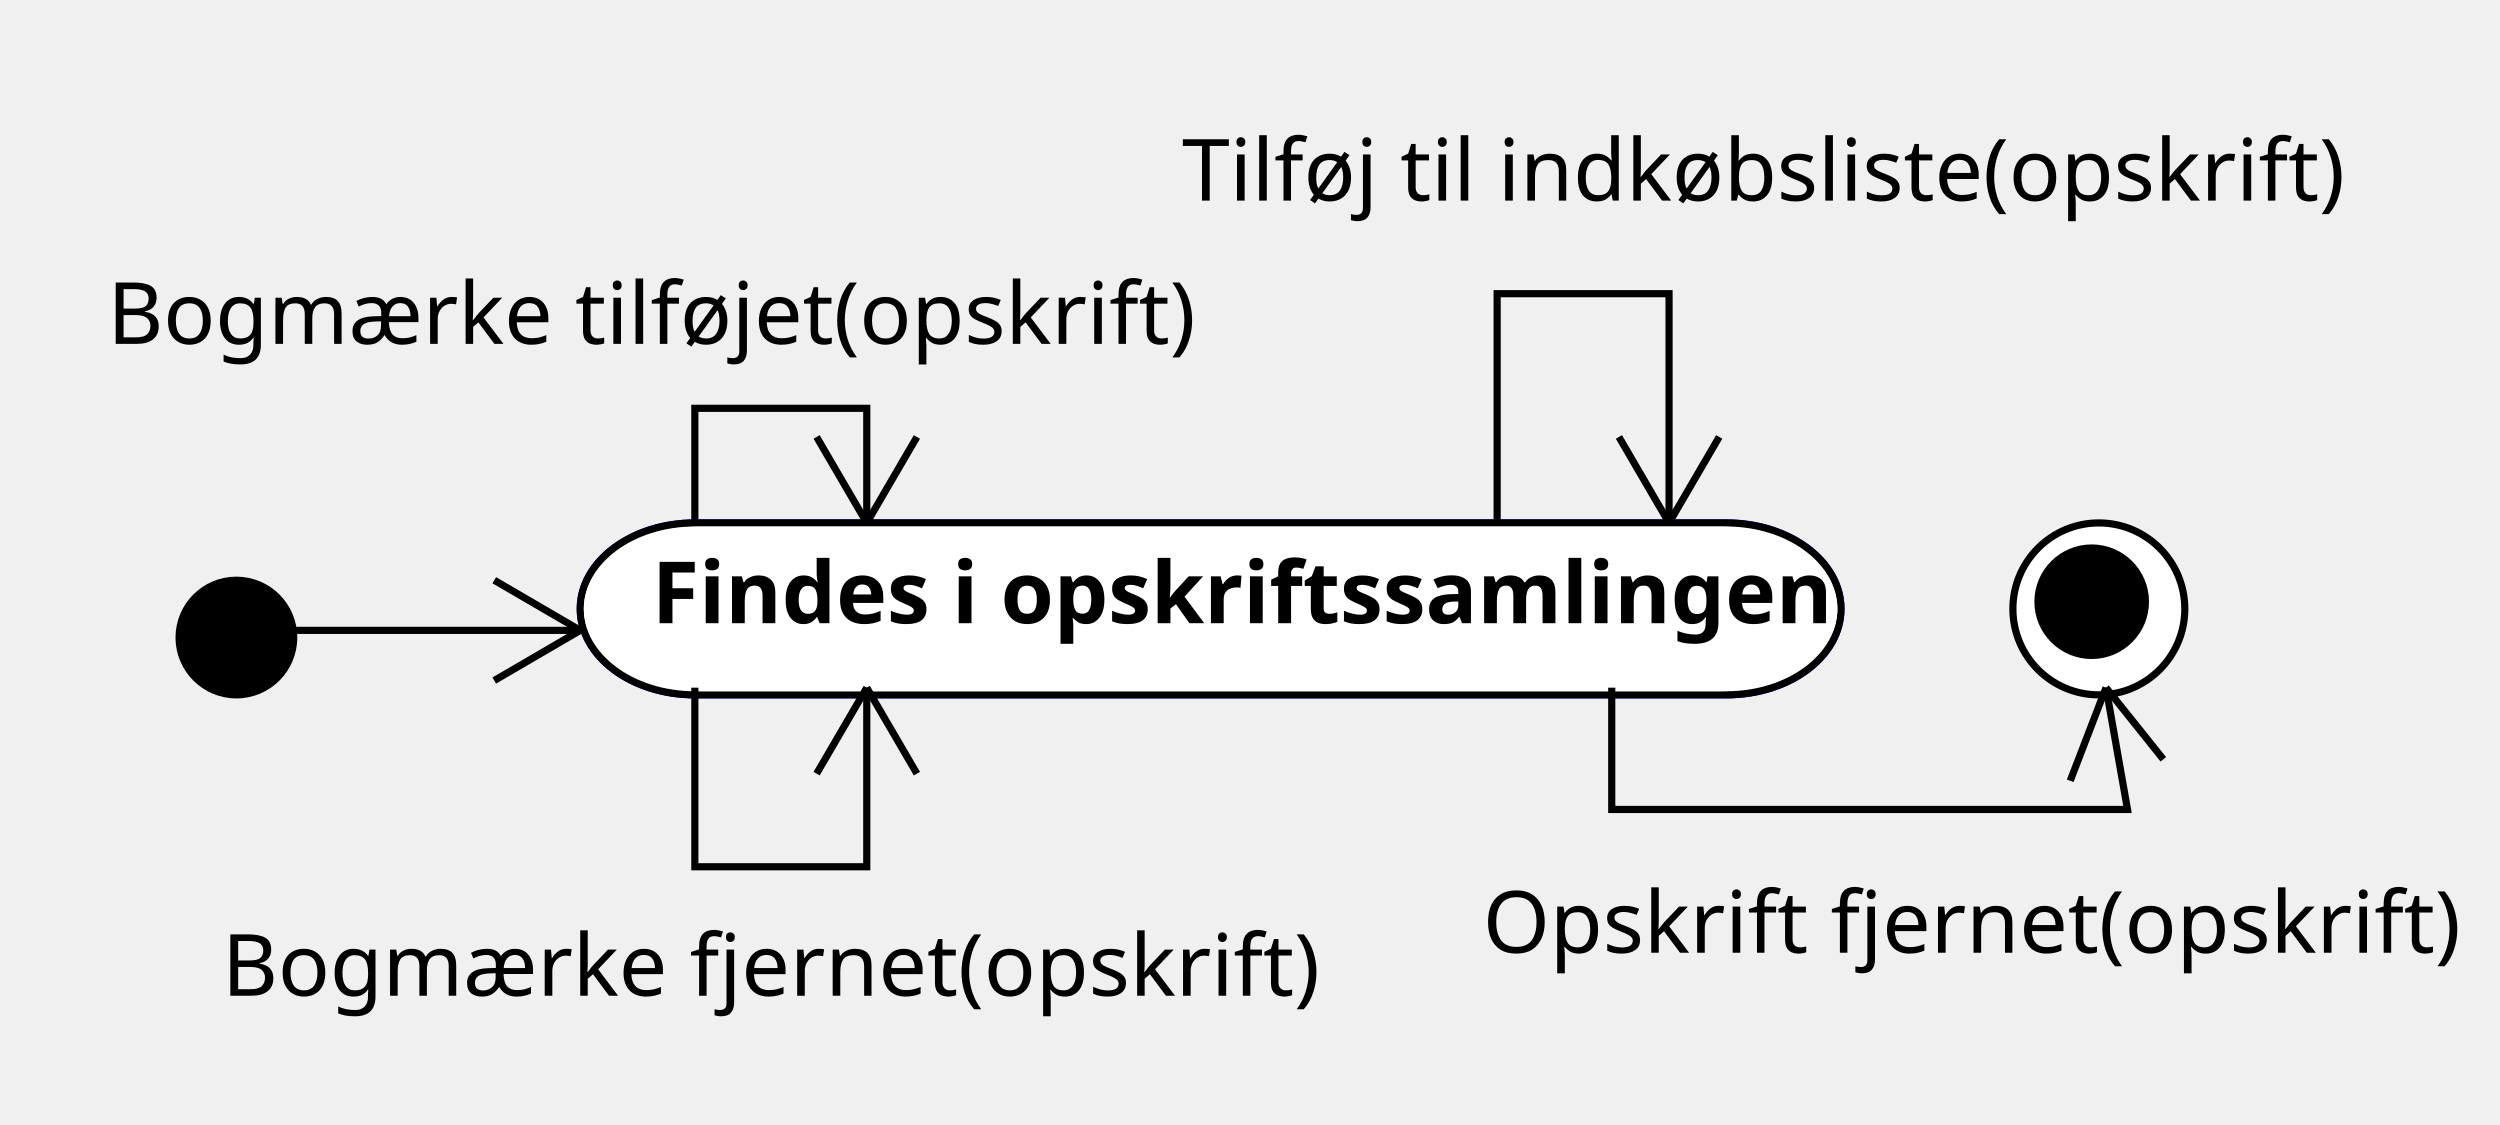
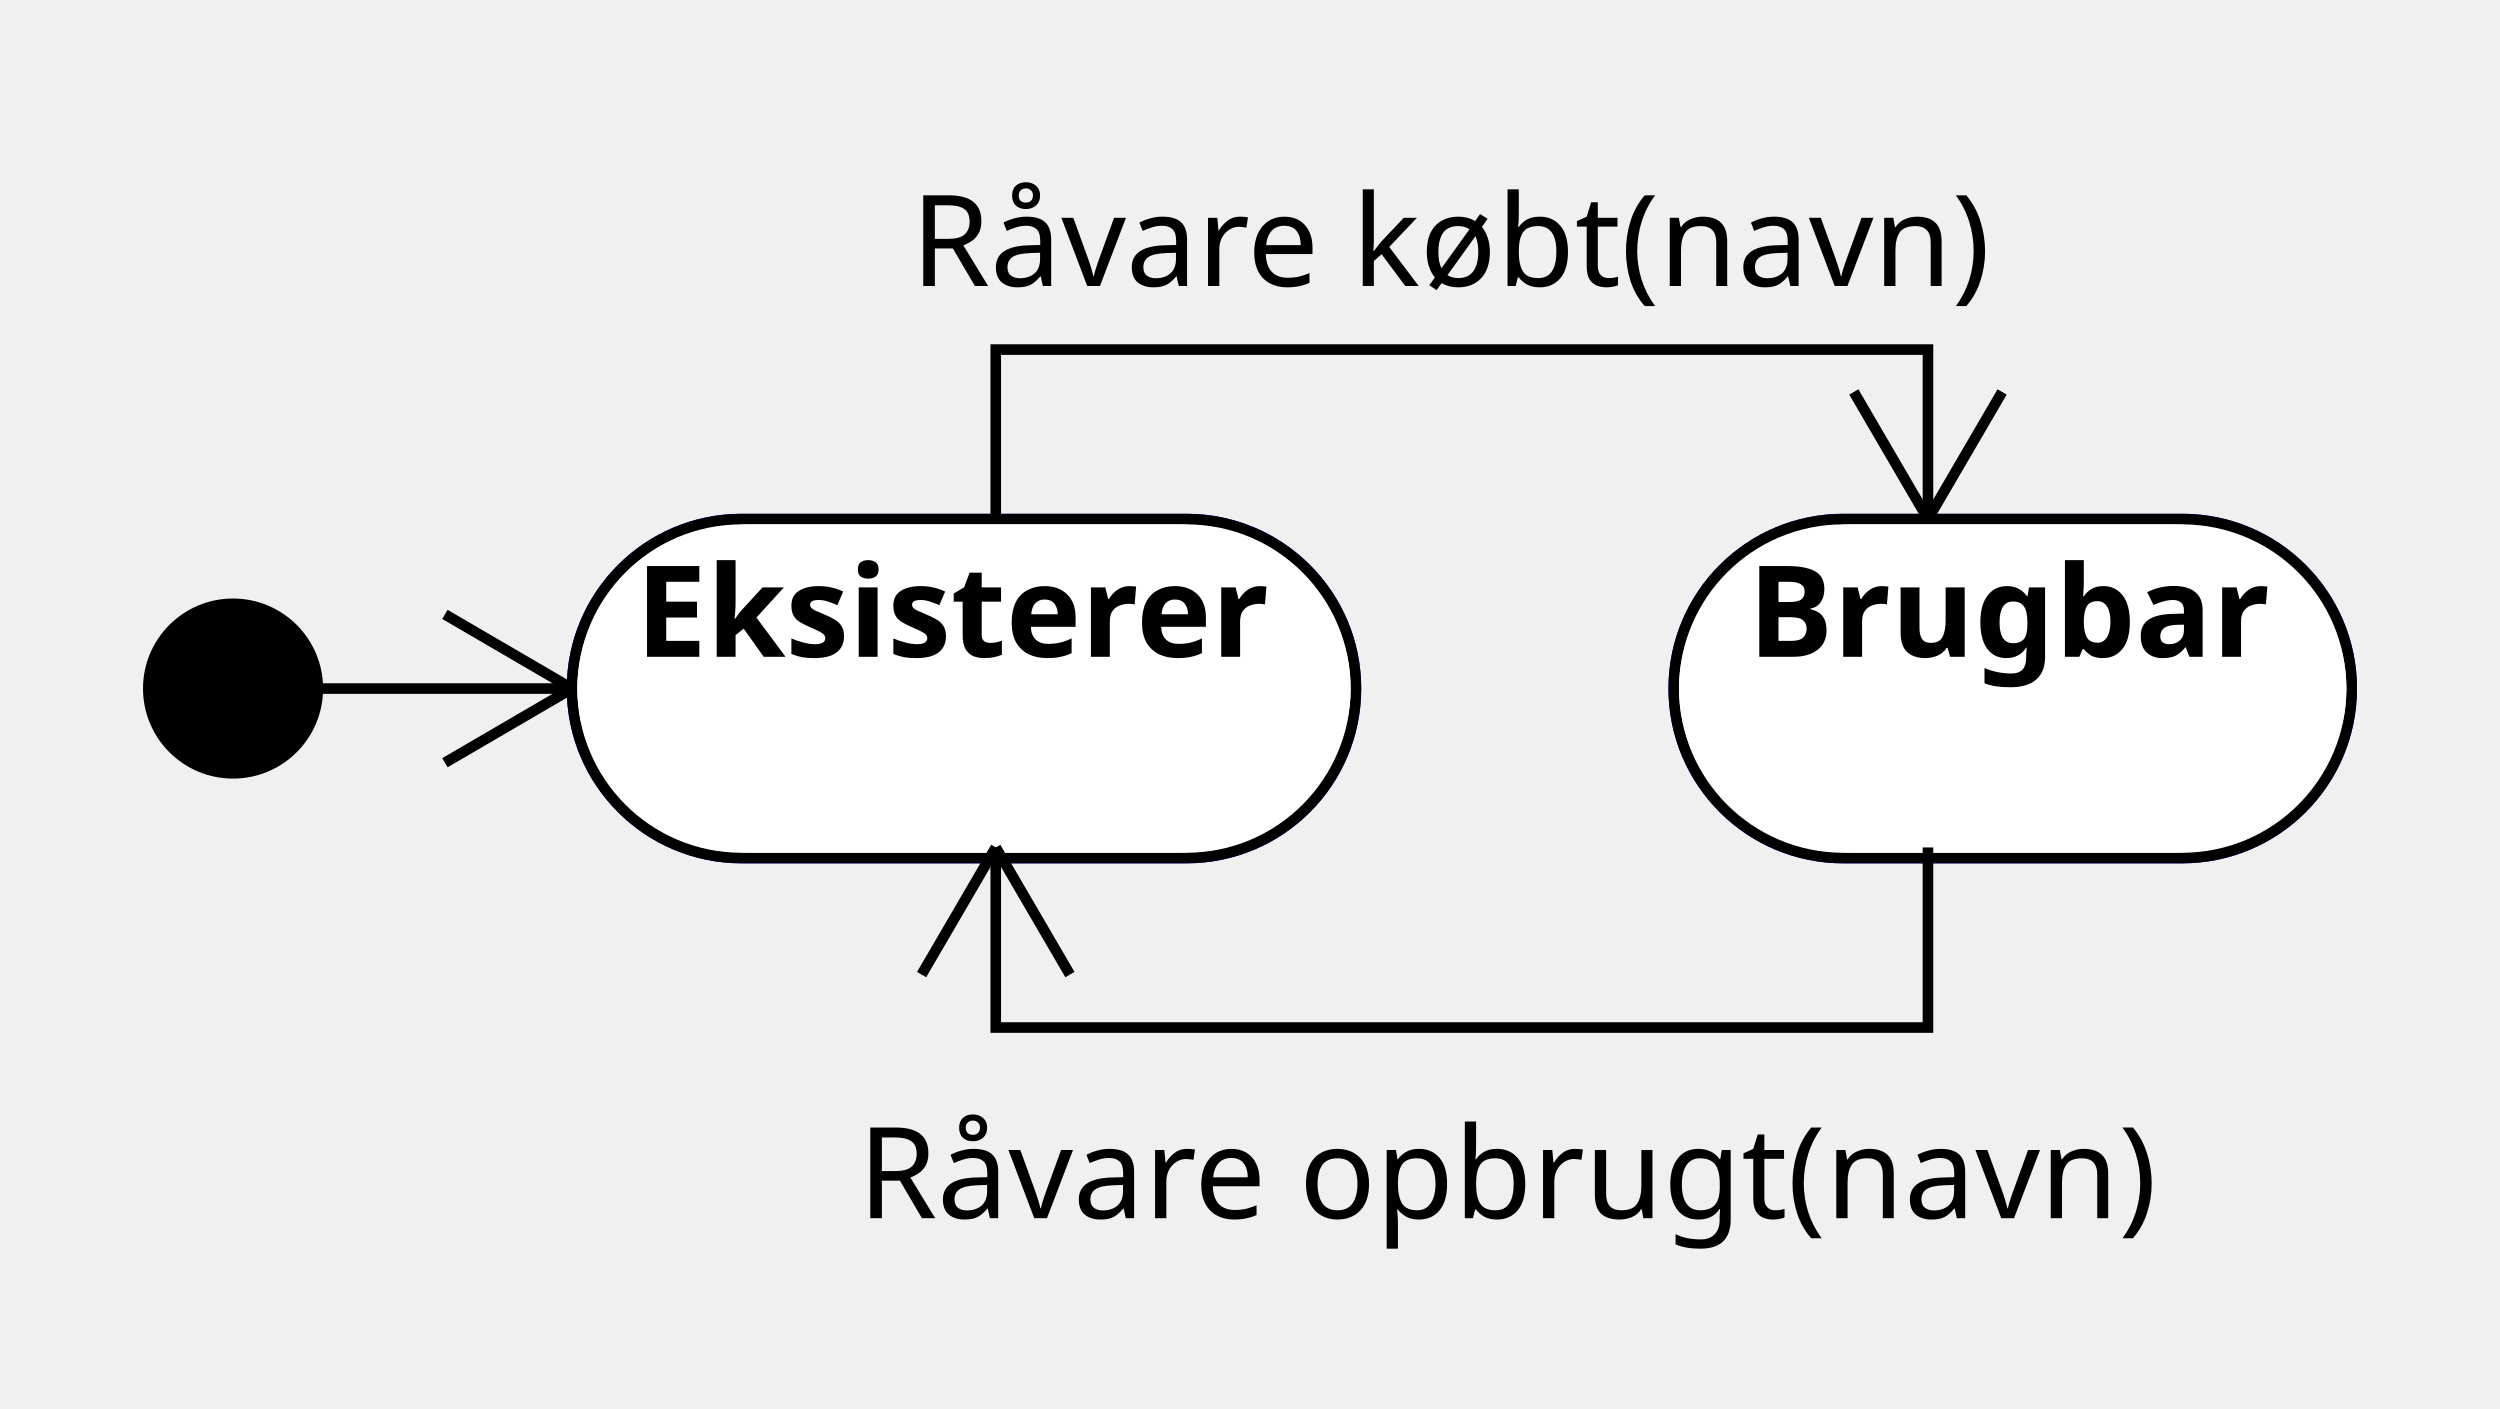
- <svg xmlns="http://www.w3.org/2000/svg" height="157" version="1.1" width="349">
-   <ellipse cx="33" cy="89" fill="#000000" rx="8.0" ry="8.0" stroke="#000000" stroke-width="1" />
-   <ellipse cx="293" cy="85" fill="#000000" rx="12.0" ry="12.0" stroke="#000000" stroke-width="1" />
-   <ellipse cx="293" cy="85" fill="#ffffff" rx="11.0" ry="11.0" stroke="#ffffff" stroke-width="1" />
-   <ellipse cx="292" cy="84" fill="#000000" rx="7.5" ry="7.5" stroke="#000000" stroke-width="1" />
-   <rect fill="#00ff" height="24" rx="16" ry="16" stroke="#00ff" stroke-width="1" width="176" x="81" y="73" />
-   <rect fill="#ffffff" height="24" rx="16" ry="16" stroke="#000000" stroke-width="1" width="176" x="81" y="73" />
-   <rect fill="#ffffff" height="22" rx="16" ry="16" stroke="#ffffff" stroke-width="1" width="174" x="82" y="74" />
-   <text font-family="Dialog" font-size="12" font-weight="bold" x="91" y="87">
- Findes i opskriftssamlingen</text>
-   <polyline fill="none" points="97,73 97,57 121,57 121,73" stroke="#000000" stroke-width="1" />
-   <line fill="#000000" stroke="#000000" stroke-width="1" x1="114" x2="121" y1="61" y2="73" />
-   <line fill="#000000" stroke="#000000" stroke-width="1" x1="128" x2="121" y1="61" y2="73" />
-   <text font-family="Dialog" font-size="12" x="15" y="48">
- Bogmærke tilføjet(opskrift)</text>
-   <polyline fill="none" points="97,96 97,121 121,121 121,96" stroke="#000000" stroke-width="1" />
-   <line fill="#000000" stroke="#000000" stroke-width="1" x1="128" x2="121" y1="108" y2="96" />
-   <line fill="#000000" stroke="#000000" stroke-width="1" x1="114" x2="121" y1="108" y2="96" />
-   <text font-family="Dialog" font-size="12" x="31" y="139">
- Bogmærke fjernet(opskrift)</text>
-   <polyline fill="none" points="225,96 225,113 297,113 294,96" stroke="#000000" stroke-width="1" />
-   <line fill="#000000" stroke="#000000" stroke-width="1" x1="302" x2="294" y1="106" y2="96" />
-   <line fill="#000000" stroke="#000000" stroke-width="1" x1="289" x2="294" y1="109" y2="96" />
-   <text font-family="Dialog" font-size="12" x="207" y="133">
- Opskrift fjernet(opskrift)</text>
-   <polyline fill="none" points="40,88 81,88" stroke="#000000" stroke-width="1" />
-   <line fill="#000000" stroke="#000000" stroke-width="1" x1="69" x2="81" y1="95" y2="88" />
-   <line fill="#000000" stroke="#000000" stroke-width="1" x1="69" x2="81" y1="81" y2="88" />
-   <polyline fill="none" points="209,73 209,41 233,41 233,73" stroke="#000000" stroke-width="1" />
-   <line fill="#000000" stroke="#000000" stroke-width="1" x1="226" x2="233" y1="61" y2="73" />
-   <line fill="#000000" stroke="#000000" stroke-width="1" x1="240" x2="233" y1="61" y2="73" />
-   <text font-family="Dialog" font-size="12" x="165" y="28">
- Tilføj til indkøbsliste(opskrift)</text>
+ <svg xmlns="http://www.w3.org/2000/svg" height="133" version="1.1" width="236">
+   <ellipse cx="22" cy="65" fill="#000000" rx="8.0" ry="8.0" stroke="#000000" stroke-width="1" />
+   <rect fill="#00ff" height="32" rx="16" ry="16" stroke="#00ff" stroke-width="1" width="74" x="54" y="49" />
+   <rect fill="#ffffff" height="32" rx="16" ry="16" stroke="#000000" stroke-width="1" width="74" x="54" y="49" />
+   <rect fill="#ffffff" height="30" rx="16" ry="16" stroke="#ffffff" stroke-width="1" width="72" x="55" y="50" />
+   <text font-family="Dialog" font-size="12" font-weight="bold" x="60" y="62">
+ Eksisterer</text>
+   <polyline fill="none" points="30,65 54,65" stroke="#000000" stroke-width="1" />
+   <line fill="#000000" stroke="#000000" stroke-width="1" x1="42" x2="54" y1="72" y2="65" />
+   <line fill="#000000" stroke="#000000" stroke-width="1" x1="42" x2="54" y1="58" y2="65" />
+   <rect fill="#00ff" height="32" rx="16" ry="16" stroke="#00ff" stroke-width="1" width="64" x="158" y="49" />
+   <rect fill="#ffffff" height="32" rx="16" ry="16" stroke="#000000" stroke-width="1" width="64" x="158" y="49" />
+   <rect fill="#ffffff" height="30" rx="16" ry="16" stroke="#ffffff" stroke-width="1" width="62" x="159" y="50" />
+   <text font-family="Dialog" font-size="12" font-weight="bold" x="165" y="62">
+ Brugbar</text>
+   <polyline fill="none" points="94,49 94,33 182,33 182,49" stroke="#000000" stroke-width="1" />
+   <line fill="#000000" stroke="#000000" stroke-width="1" x1="175" x2="182" y1="37" y2="49" />
+   <line fill="#000000" stroke="#000000" stroke-width="1" x1="189" x2="182" y1="37" y2="49" />
+   <text font-family="Dialog" font-size="12" x="86" y="27">
+ Råvare købt(navn)</text>
+   <polyline fill="none" points="182,80 182,97 94,97 94,80" stroke="#000000" stroke-width="1" />
+   <line fill="#000000" stroke="#000000" stroke-width="1" x1="101" x2="94" y1="92" y2="80" />
+   <line fill="#000000" stroke="#000000" stroke-width="1" x1="87" x2="94" y1="92" y2="80" />
+   <text font-family="Dialog" font-size="12" x="81" y="115">
+ Råvare opbrugt(navn)</text>
</svg>
